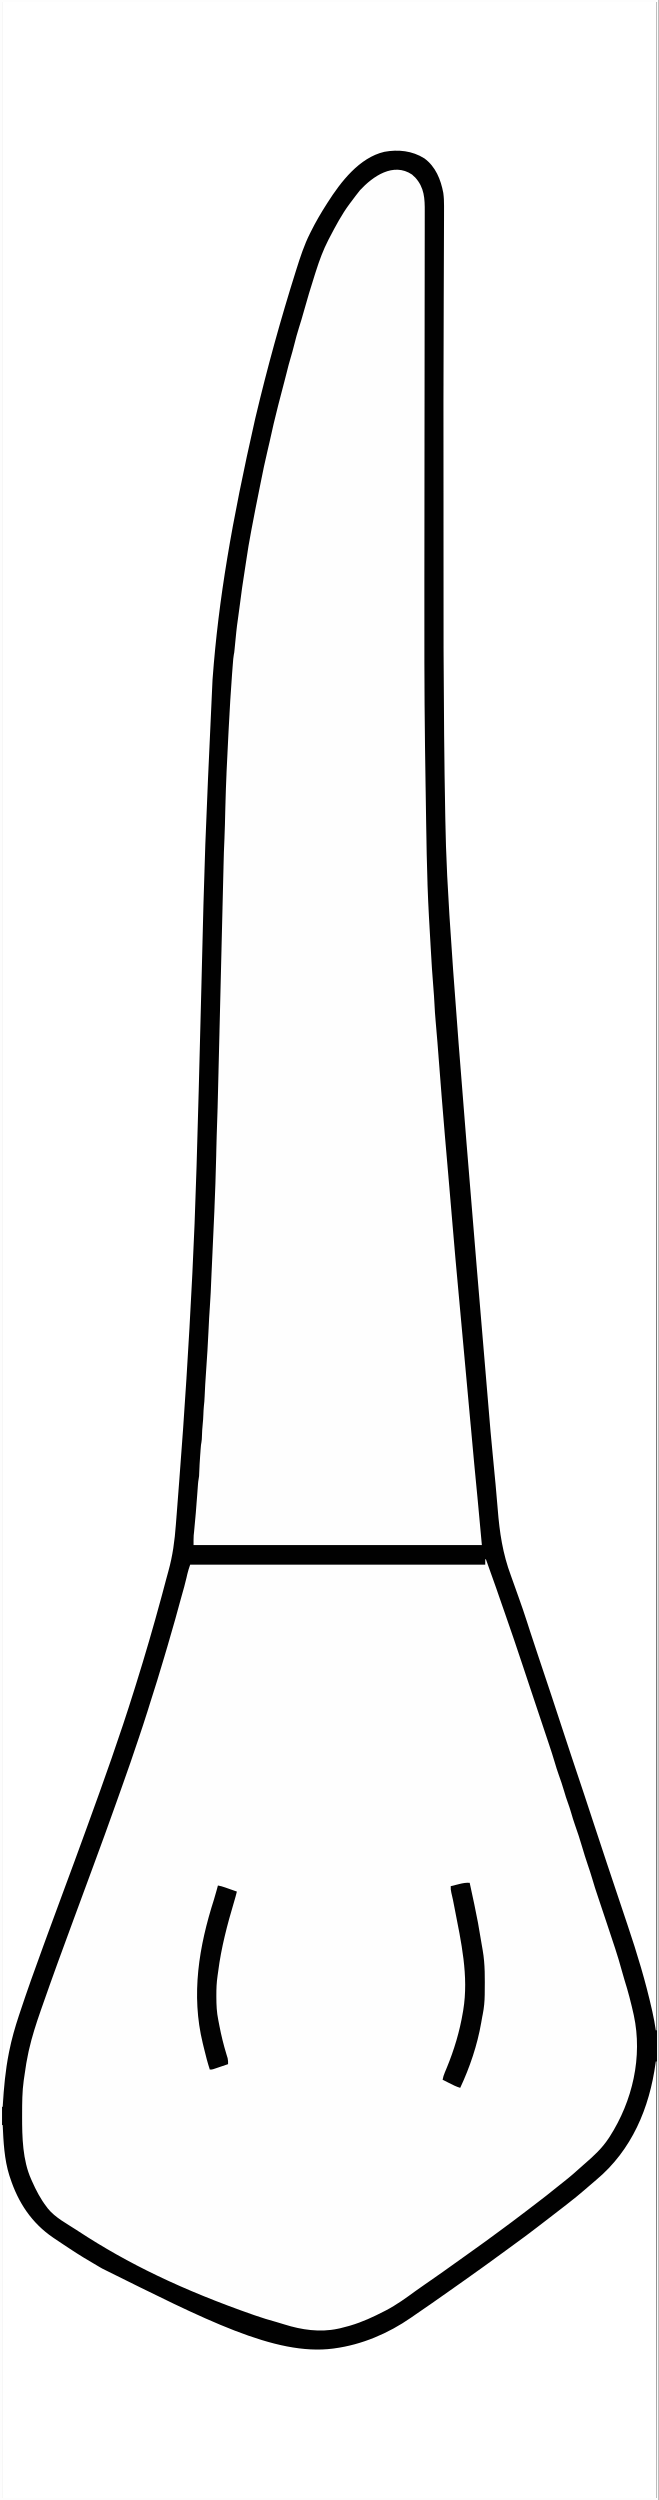
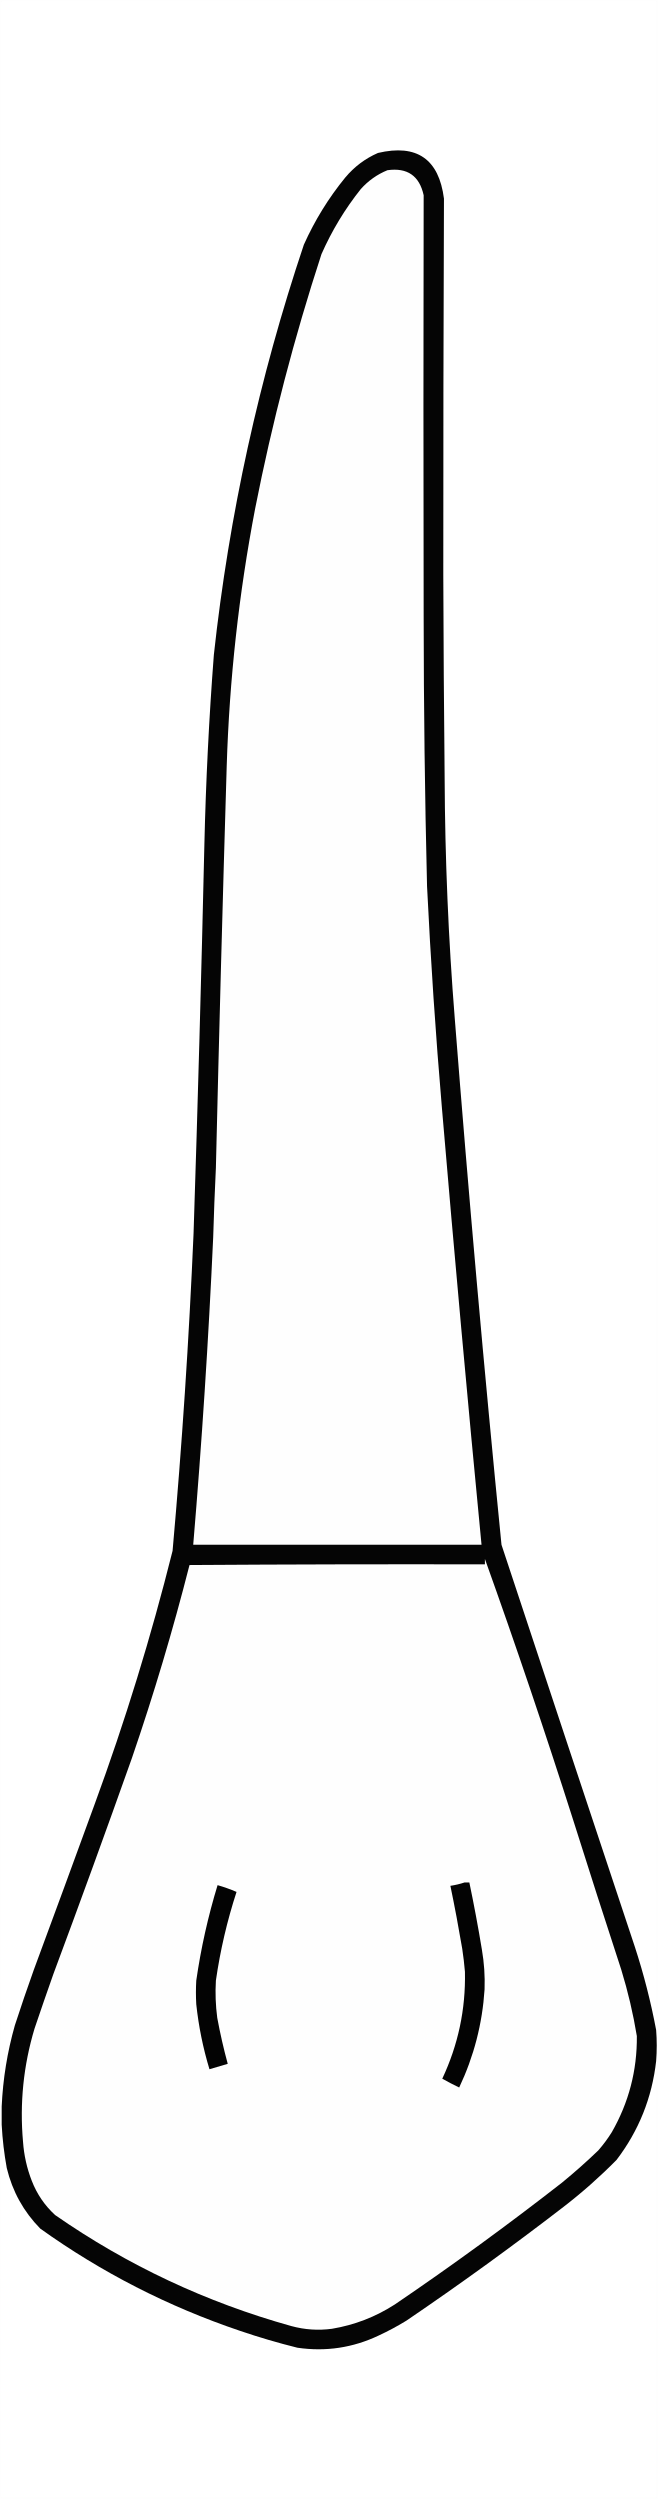
- <svg xmlns="http://www.w3.org/2000/svg" version="1.1" width="973" height="3694">
-   <path d="M0 0 C321.09 0 642.18 0 973 0 C973 1219.02 973 2438.04 973 3694 C651.91 3694 330.82 3694 0 3694 C0 2474.98 0 1255.96 0 0 Z M3 3 C3 1029.3 3 2055.6 3 3113 C3.33 3113 3.66 3113 4 3113 C4.045 3112.227 4.09 3111.455 4.136 3110.659 C5.664 3084.886 8.004 3059.366 13 3034 C13.205 3032.958 13.409 3031.916 13.62 3030.842 C17.23 3012.829 22.22 2995.423 28 2978 C28.294 2977.111 28.589 2976.221 28.892 2975.305 C39.842 2942.247 51.499 2909.468 63.511 2876.783 C65.96 2870.116 68.392 2863.444 70.82 2856.77 C78.547 2835.544 86.342 2814.346 94.25 2793.188 C104.888 2764.721 115.304 2736.174 125.686 2707.614 C126.924 2704.209 128.162 2700.805 129.4 2697.401 C153.411 2631.366 177.098 2565.158 198.04 2498.076 C199.021 2494.932 200.005 2491.79 200.99 2488.647 C214.28 2446.17 226.712 2403.468 238.333 2360.504 C238.859 2358.558 239.387 2356.611 239.915 2354.665 C241.781 2347.765 243.621 2340.859 245.425 2333.943 C246.497 2329.855 247.617 2325.783 248.763 2321.716 C255.164 2298.871 258.12 2276.519 259.847 2252.89 C260.221 2247.876 260.629 2242.865 261.031 2237.853 C261.8 2228.198 262.536 2218.541 263.257 2208.882 C263.829 2201.24 264.416 2193.599 265.012 2185.958 C272.727 2086.971 278.899 1987.874 283.864 1888.712 C283.999 1886.029 284.134 1883.346 284.269 1880.663 C288.972 1787.193 291.673 1693.655 297.484 1461.233 C302.59 1252.764 302.59 1252.764 314 1005 C314.075 1003.972 314.151 1002.943 314.229 1001.884 C322.77 886.421 342.443 771.451 377 619 C377.298 617.746 377.596 616.493 377.903 615.201 C395.047 543.09 414.721 471.695 437 401 C437.329 399.955 437.658 398.91 437.997 397.833 C443.687 379.795 449.456 361.929 458 345 C458.443 344.106 458.886 343.213 459.342 342.292 C466.442 328.019 474.375 314.4 483 301 C483.381 300.402 483.762 299.803 484.155 299.187 C503.494 268.87 530.927 232.884 567.938 224.32 C588.507 220.566 609.127 222.709 627 234 C643.637 246.107 651.334 265.343 655 285 C655.897 291.394 656.14 297.68 656.115 304.13 C656.115 305.155 656.115 306.179 656.115 307.235 C656.113 310.789 656.104 314.344 656.094 317.898 C656.091 319.887 656.088 321.875 656.086 323.863 C656.035 362.675 655.828 401.487 655.662 440.298 C655.321 519.98 654.988 599.662 655.422 957.581 C655.437 960.76 655.452 963.939 655.467 967.118 C655.841 1045.782 656.356 1124.453 657.876 1203.104 C657.94 1206.459 658.004 1209.814 658.068 1213.169 C659.881 1308.348 664.502 1403.181 724.818 2115.048 C725.122 2118.278 725.425 2121.509 725.729 2124.74 C726.22 2129.965 726.712 2135.19 727.203 2140.415 C727.396 2142.461 727.588 2144.508 727.781 2146.554 C728.801 2157.406 729.829 2168.257 730.881 2179.106 C731.246 2182.878 731.61 2186.65 731.974 2190.421 C732.062 2191.338 732.151 2192.255 732.242 2193.199 C733.407 2205.294 734.453 2217.392 735.391 2229.507 C738.085 2264.044 742.789 2295.804 755.035 2328.48 C756.777 2333.176 758.431 2337.903 760.092 2342.629 C762.082 2348.275 764.08 2353.917 766.118 2359.546 C770.601 2371.934 774.833 2384.382 778.871 2396.922 C779.151 2397.792 779.432 2398.662 779.72 2399.559 C780.144 2400.874 780.144 2400.874 780.576 2402.216 C781.157 2404.019 781.737 2405.821 782.318 2407.624 C782.611 2408.532 782.903 2409.441 783.204 2410.377 C786.971 2422.049 790.864 2433.68 794.75 2445.312 C795.513 2447.597 796.275 2449.881 797.038 2452.165 C799.357 2459.111 801.678 2466.055 804 2473 C807.085 2482.229 810.169 2491.457 813.25 2500.688 C813.627 2501.817 814.004 2502.947 814.393 2504.112 C819.621 2519.782 824.778 2535.474 829.872 2551.188 C834.687 2566.035 839.589 2580.851 844.531 2595.656 C844.897 2596.753 845.263 2597.85 845.64 2598.979 C848.258 2606.82 850.879 2614.66 853.5 2622.5 C856.492 2631.447 859.482 2640.395 862.469 2649.344 C862.838 2650.45 863.207 2651.556 863.588 2652.696 C867.99 2665.889 872.348 2679.094 876.629 2692.327 C883.197 2712.629 889.944 2732.871 896.714 2753.107 C897.862 2756.54 899.01 2759.974 900.158 2763.407 C905.199 2778.486 910.242 2793.564 915.295 2808.639 C917.96 2816.588 920.62 2824.539 923.276 2832.491 C924.664 2836.647 926.054 2840.803 927.449 2844.956 C941.317 2886.228 954.035 2927.978 963.5 2970.5 C963.666 2971.243 963.832 2971.987 964.003 2972.752 C966.01 2981.789 967.726 2990.827 969 3000 C969.33 3000 969.66 3000 970 3000 C970 2010.99 970 1021.98 970 3 C650.89 3 331.78 3 3 3 Z M969 3046 C968.915 3046.641 968.831 3047.282 968.744 3047.942 C959.712 3114.825 933.537 3177.043 881 3221 C879.389 3222.378 877.782 3223.76 876.174 3225.142 C874.355 3226.704 872.533 3228.263 870.711 3229.82 C868.292 3231.89 865.881 3233.968 863.477 3236.055 C856.062 3242.479 848.491 3248.642 840.737 3254.65 C838.449 3256.428 836.176 3258.225 833.902 3260.021 C825.99 3266.267 817.982 3272.386 809.966 3278.498 C807.221 3280.595 804.486 3282.703 801.75 3284.812 C799.501 3286.542 797.251 3288.272 795 3290 C793.856 3290.88 793.856 3290.88 792.688 3291.777 C782.057 3299.942 771.356 3307.98 760.461 3315.789 C755.776 3319.15 751.136 3322.572 746.5 3326 C738.122 3332.189 729.692 3338.302 721.238 3344.387 C718.979 3346.015 716.724 3347.647 714.469 3349.281 C705.063 3356.095 695.609 3362.835 686.109 3369.516 C682.57 3372.006 679.035 3374.504 675.5 3377 C674.079 3378.003 672.659 3379.005 671.238 3380.008 C668.443 3381.981 665.649 3383.955 662.855 3385.93 C646.368 3397.583 629.854 3409.195 613.147 3420.533 C611.195 3421.867 609.256 3423.219 607.32 3424.578 C573.77 3447.904 534.572 3464.617 494 3470 C493.333 3470.094 492.666 3470.189 491.979 3470.286 C406.441 3481.263 303.649 3427.741 151 3352 C149.29 3351.017 149.29 3351.017 147.545 3350.015 C131.913 3341.026 116.569 3331.733 101.568 3321.714 C99.11 3320.073 96.644 3318.445 94.176 3316.82 C89.763 3313.91 85.375 3310.965 81 3308 C79.898 3307.256 79.898 3307.256 78.773 3306.497 C46.902 3284.884 26.843 3254.512 15 3218 C14.615 3216.863 14.229 3215.726 13.832 3214.555 C6.331 3190.7 5.078 3164.825 4 3140 C3.67 3140 3.34 3140 3 3140 C3 3321.83 3 3503.66 3 3691 C322.11 3691 641.22 3691 970 3691 C970 3478.15 970 3265.3 970 3046 C969.67 3046 969.34 3046 969 3046 Z " fill="#FEFEFE" transform="translate(0,0)" />
-   <path d="M0 0 C1.609 0.804 1.609 0.804 3.25 1.625 C10.468 7.859 15.137 15.986 18 25 C18.512 26.451 18.512 26.451 19.034 27.931 C20.486 33.083 20.27 38.272 20.243 43.586 C20.245 44.753 20.247 45.921 20.249 47.124 C20.253 50.367 20.248 53.61 20.238 56.853 C20.231 60.382 20.234 63.912 20.237 67.441 C20.239 73.63 20.235 79.819 20.225 86.008 C20.211 95.217 20.208 104.425 20.207 113.634 C20.206 129.152 20.196 144.669 20.181 160.187 C20.166 175.625 20.155 191.062 20.151 206.499 C20.151 207.462 20.15 208.424 20.15 209.416 C20.149 214.308 20.147 219.199 20.146 224.09 C20.137 258.804 20.119 293.518 20.096 328.231 C20.095 330.331 20.093 332.431 20.092 334.531 C20.09 336.634 20.089 338.736 20.087 340.838 C20.085 345.045 20.082 349.253 20.079 353.46 C20.078 355.023 20.078 355.023 20.077 356.617 C20.061 380.612 20.047 404.607 20.034 428.601 C20.034 429.625 20.033 430.648 20.033 431.702 C20.02 455.213 20.009 478.723 20 502.234 C20 503.232 19.999 504.23 19.999 505.258 C19.996 514.255 19.992 523.252 19.989 532.249 C19.982 553.515 19.973 574.781 19.955 596.047 C19.888 679.371 19.933 762.681 21 846 C21.011 846.843 21.021 847.685 21.032 848.553 C21.278 867.815 21.55 887.077 21.876 906.337 C21.94 910.166 22.004 913.995 22.068 917.824 C22.344 934.419 22.635 951.013 22.938 967.608 C22.997 970.856 23.056 974.105 23.114 977.353 C24.289 1042.732 26.997 1107.99 31.125 1173.25 C31.205 1174.519 31.285 1175.788 31.368 1177.096 C32.2 1190.122 33.15 1203.127 34.321 1216.128 C35.018 1223.955 35.479 1231.776 35.875 1239.625 C36.564 1252.362 37.575 1265.05 38.75 1277.75 C40.456 1296.231 41.926 1314.725 43.323 1333.232 C45.885 1367.167 48.61 1401.086 51.438 1435 C51.534 1436.157 51.63 1437.314 51.73 1438.506 C54.53 1472.067 57.437 1505.617 60.485 1539.157 C60.769 1542.279 61.052 1545.401 61.336 1548.523 C61.44 1549.673 61.44 1549.673 61.547 1550.845 C62.596 1562.407 63.611 1573.972 64.602 1585.539 C64.668 1586.319 64.735 1587.1 64.804 1587.903 C65.147 1591.912 65.49 1595.92 65.832 1599.928 C72.802 1681.455 79.934 1763.005 88.141 1844.418 C88.231 1845.316 88.322 1846.213 88.415 1847.138 C88.81 1851.055 89.21 1854.972 89.621 1858.887 C90.421 1866.6 91.116 1874.318 91.74 1882.048 C93.23 1900.498 94.915 1918.924 96.699 1937.348 C96.82 1938.591 96.94 1939.834 97.064 1941.115 C97.809 1948.792 98.556 1956.467 99.305 1964.143 C100.32 1974.551 101.333 1984.96 102.343 1995.368 C102.694 1998.98 103.047 2002.591 103.4 2006.202 C103.613 2008.39 103.825 2010.578 104.038 2012.766 C104.136 2013.765 104.234 2014.763 104.335 2015.792 C104.423 2016.703 104.512 2017.615 104.603 2018.554 C104.68 2019.345 104.757 2020.136 104.837 2020.951 C105 2023 105 2023 105 2026 C-35.58 2026 -176.16 2026 -321 2026 C-321 2019.088 -320.914 2012.53 -320.23 2005.707 C-320.109 2004.427 -320.109 2004.427 -319.986 2003.121 C-319.813 2001.296 -319.638 1999.471 -319.462 1997.646 C-318.991 1992.781 -318.537 1987.914 -318.086 1983.047 C-317.994 1982.053 -317.902 1981.058 -317.807 1980.034 C-316.691 1967.845 -315.809 1955.64 -314.952 1943.431 C-314.866 1942.228 -314.866 1942.228 -314.778 1941 C-314.672 1939.514 -314.569 1938.028 -314.469 1936.541 C-314.211 1932.947 -313.709 1929.527 -313 1926 C-312.801 1923.694 -312.638 1921.385 -312.5 1919.074 C-312.459 1918.409 -312.419 1917.744 -312.377 1917.058 C-312.248 1914.935 -312.124 1912.811 -312 1910.688 C-311.917 1909.304 -311.834 1907.921 -311.75 1906.537 C-311.41 1900.892 -311.07 1895.247 -310.75 1889.6 C-310.667 1888.177 -310.583 1886.755 -310.5 1885.332 C-310.428 1884.067 -310.356 1882.802 -310.281 1881.499 C-310.022 1878.279 -309.546 1875.181 -309 1872 C-308.877 1870.454 -308.781 1868.905 -308.719 1867.355 C-308.681 1866.513 -308.644 1865.671 -308.605 1864.803 C-308.571 1863.94 -308.536 1863.077 -308.5 1862.188 C-308.268 1856.512 -307.907 1850.911 -307.236 1845.271 C-306.812 1841.191 -306.67 1837.097 -306.5 1833 C-306.43 1831.312 -306.357 1829.625 -306.281 1827.938 C-306.251 1827.204 -306.221 1826.471 -306.189 1825.715 C-306.03 1823.423 -305.793 1821.169 -305.523 1818.888 C-304.916 1813.553 -304.626 1808.216 -304.352 1802.855 C-304.234 1800.652 -304.116 1798.449 -303.998 1796.246 C-303.937 1795.096 -303.876 1793.946 -303.814 1792.761 C-302.837 1774.287 -301.759 1755.827 -300.438 1737.375 C-299.222 1720.384 -298.342 1703.391 -297.646 1686.371 C-297.61 1685.489 -297.573 1684.607 -297.535 1683.699 C-297.468 1682.076 -297.403 1680.454 -297.342 1678.832 C-297.177 1674.827 -296.906 1670.853 -296.517 1666.863 C-296.017 1661.445 -295.708 1656.036 -295.475 1650.6 C-295.431 1649.618 -295.387 1648.637 -295.341 1647.625 C-295.196 1644.388 -295.055 1641.151 -294.914 1637.914 C-294.812 1635.606 -294.709 1633.298 -294.606 1630.989 C-294.332 1624.813 -294.062 1618.637 -293.792 1612.461 C-293.625 1608.618 -293.456 1604.775 -293.287 1600.932 C-289.63 1521.892 -289.63 1521.892 -287.357 1442.805 C-287.126 1430.108 -286.714 1417.423 -286.248 1404.732 C-285.245 1377.067 -284.518 1349.397 -283.852 1321.723 C-283.827 1320.707 -283.803 1319.692 -283.777 1318.646 C-283.469 1305.801 -283.165 1292.956 -282.862 1280.111 C-282.595 1268.775 -282.324 1257.438 -282.053 1246.102 C-281.609 1227.564 -281.166 1209.026 -280.726 1190.489 C-279.869 1154.476 -279.01 1118.464 -278.138 1082.451 C-277.903 1072.725 -277.669 1062.998 -277.438 1053.271 C-277.281 1046.688 -277.123 1040.106 -276.963 1033.523 C-276.872 1029.779 -276.782 1026.036 -276.694 1022.292 C-276.359 1008.036 -275.957 993.794 -275.226 979.552 C-274.887 972.917 -274.691 966.278 -274.5 959.637 C-274.459 958.264 -274.418 956.891 -274.377 955.518 C-274.271 951.954 -274.166 948.391 -274.062 944.828 C-273.96 941.301 -273.855 937.775 -273.75 934.248 C-273.729 933.554 -273.709 932.861 -273.688 932.146 C-273.583 928.611 -273.478 925.076 -273.371 921.541 C-273.328 920.119 -273.286 918.698 -273.243 917.276 C-273.222 916.576 -273.201 915.876 -273.179 915.155 C-273.046 910.667 -272.927 906.178 -272.814 901.689 C-272.179 877.635 -270.874 853.617 -269.581 829.591 C-269.32 824.733 -269.063 819.875 -268.81 815.017 C-267.449 788.818 -265.932 762.642 -263.926 736.484 C-263.844 735.41 -263.762 734.335 -263.678 733.228 C-262.724 720.778 -261.55 708.39 -260 696 C-259.789 694.184 -259.581 692.368 -259.377 690.551 C-259.29 689.778 -259.203 689.004 -259.113 688.207 C-259.027 687.44 -258.941 686.673 -258.852 685.883 C-255.047 652.354 -255.047 652.354 -252.522 636.115 C-251.51 629.567 -250.593 623.013 -249.746 616.441 C-249.638 615.601 -249.529 614.761 -249.417 613.896 C-248.883 609.749 -248.356 605.602 -247.838 601.454 C-246.792 593.215 -245.471 585.138 -243.766 577.003 C-242.838 572.36 -242.2 567.682 -241.555 562.992 C-239.988 551.659 -238.111 540.392 -236.125 529.125 C-235.938 528.061 -235.751 526.997 -235.558 525.9 C-230.361 496.469 -224.209 467.231 -218 438 C-217.801 437.063 -217.602 436.125 -217.397 435.16 C-213.194 415.379 -208.666 395.676 -204 376 C-203.77 375.028 -203.54 374.057 -203.304 373.056 C-201.738 366.445 -200.145 359.842 -198.543 353.24 C-197.911 350.631 -197.28 348.022 -196.649 345.413 C-195.35 340.039 -194.046 334.667 -192.738 329.295 C-192.212 327.129 -191.687 324.962 -191.163 322.795 C-188.383 311.299 -185.48 299.885 -182.061 288.562 C-180.73 284.093 -179.584 279.597 -178.5 275.062 C-176.378 266.393 -174.048 257.797 -171.621 249.209 C-171 247.001 -170.391 244.79 -169.785 242.578 C-165.829 228.145 -161.552 213.818 -157 199.562 C-154.942 193.115 -153.019 186.641 -151.188 180.125 C-147.39 166.668 -143.25 153.32 -139 140 C-138.673 138.965 -138.345 137.93 -138.008 136.864 C-126 99.252 -105.692 62.764 -81 32 C-80.154 30.929 -79.309 29.857 -78.465 28.785 C-60.054 5.764 -30.044 -17.182 0 0 Z " fill="#FEFEFE" transform="translate(607,257)" />
-   <path d="M0 0 C321.09 0 642.18 0 973 0 C973 1219.02 973 2438.04 973 3694 C651.91 3694 330.82 3694 0 3694 C0 2474.98 0 1255.96 0 0 Z M3 3 C3 1029.3 3 2055.6 3 3113 C3.33 3113 3.66 3113 4 3113 C4.045 3112.227 4.09 3111.455 4.136 3110.659 C5.664 3084.886 8.004 3059.366 13 3034 C13.205 3032.958 13.409 3031.916 13.62 3030.842 C17.23 3012.829 22.22 2995.423 28 2978 C28.294 2977.111 28.589 2976.221 28.892 2975.305 C39.842 2942.247 51.499 2909.468 63.511 2876.783 C65.96 2870.116 68.392 2863.444 70.82 2856.77 C78.547 2835.544 86.342 2814.346 94.25 2793.188 C104.888 2764.721 115.304 2736.174 125.686 2707.614 C126.924 2704.209 128.162 2700.805 129.4 2697.401 C153.411 2631.366 177.098 2565.158 198.04 2498.076 C199.021 2494.932 200.005 2491.79 200.99 2488.647 C214.28 2446.17 226.712 2403.468 238.333 2360.504 C238.859 2358.558 239.387 2356.611 239.915 2354.665 C241.781 2347.765 243.621 2340.859 245.425 2333.943 C246.497 2329.855 247.617 2325.783 248.763 2321.716 C255.164 2298.871 258.12 2276.519 259.847 2252.89 C260.221 2247.876 260.629 2242.865 261.031 2237.853 C261.8 2228.198 262.536 2218.541 263.257 2208.882 C263.829 2201.24 264.416 2193.599 265.012 2185.958 C272.727 2086.971 278.899 1987.874 283.864 1888.712 C283.999 1886.029 284.134 1883.346 284.269 1880.663 C288.972 1787.193 291.673 1693.655 297.484 1461.233 C302.59 1252.764 302.59 1252.764 314 1005 C314.075 1003.972 314.151 1002.943 314.229 1001.884 C322.77 886.421 342.443 771.451 377 619 C377.298 617.746 377.596 616.493 377.903 615.201 C395.047 543.09 414.721 471.695 437 401 C437.329 399.955 437.658 398.91 437.997 397.833 C443.687 379.795 449.456 361.929 458 345 C458.443 344.106 458.886 343.213 459.342 342.292 C466.442 328.019 474.375 314.4 483 301 C483.381 300.402 483.762 299.803 484.155 299.187 C503.494 268.87 530.927 232.884 567.938 224.32 C588.507 220.566 609.127 222.709 627 234 C643.637 246.107 651.334 265.343 655 285 C655.897 291.394 656.14 297.68 656.115 304.13 C656.115 305.155 656.115 306.179 656.115 307.235 C656.113 310.789 656.104 314.344 656.094 317.898 C656.091 319.887 656.088 321.875 656.086 323.863 C656.035 362.675 655.828 401.487 655.662 440.298 C655.321 519.98 654.988 599.662 655.422 957.581 C655.437 960.76 655.452 963.939 655.467 967.118 C655.841 1045.782 656.356 1124.453 657.876 1203.104 C657.94 1206.459 658.004 1209.814 658.068 1213.169 C659.881 1308.348 664.502 1403.181 724.818 2115.048 C725.122 2118.278 725.425 2121.509 725.729 2124.74 C726.22 2129.965 726.712 2135.19 727.203 2140.415 C727.396 2142.461 727.588 2144.508 727.781 2146.554 C728.801 2157.406 729.829 2168.257 730.881 2179.106 C731.246 2182.878 731.61 2186.65 731.974 2190.421 C732.062 2191.338 732.151 2192.255 732.242 2193.199 C733.407 2205.294 734.453 2217.392 735.391 2229.507 C738.085 2264.044 742.789 2295.804 755.035 2328.48 C756.777 2333.176 758.431 2337.903 760.092 2342.629 C762.082 2348.275 764.08 2353.917 766.118 2359.546 C770.601 2371.934 774.833 2384.382 778.871 2396.922 C779.151 2397.792 779.432 2398.662 779.72 2399.559 C780.144 2400.874 780.144 2400.874 780.576 2402.216 C781.157 2404.019 781.737 2405.821 782.318 2407.624 C782.611 2408.532 782.903 2409.441 783.204 2410.377 C786.971 2422.049 790.864 2433.68 794.75 2445.312 C795.513 2447.597 796.275 2449.881 797.038 2452.165 C799.357 2459.111 801.678 2466.055 804 2473 C807.085 2482.229 810.169 2491.457 813.25 2500.688 C813.627 2501.817 814.004 2502.947 814.393 2504.112 C819.621 2519.782 824.778 2535.474 829.872 2551.188 C834.687 2566.035 839.589 2580.851 844.531 2595.656 C844.897 2596.753 845.263 2597.85 845.64 2598.979 C848.258 2606.82 850.879 2614.66 853.5 2622.5 C856.492 2631.447 859.482 2640.395 862.469 2649.344 C862.838 2650.45 863.207 2651.556 863.588 2652.696 C867.99 2665.889 872.348 2679.094 876.629 2692.327 C883.197 2712.629 889.944 2732.871 896.714 2753.107 C897.862 2756.54 899.01 2759.974 900.158 2763.407 C905.199 2778.486 910.242 2793.564 915.295 2808.639 C917.96 2816.588 920.62 2824.539 923.276 2832.491 C924.664 2836.647 926.054 2840.803 927.449 2844.956 C941.317 2886.228 954.035 2927.978 963.5 2970.5 C963.666 2971.243 963.832 2971.987 964.003 2972.752 C966.01 2981.789 967.726 2990.827 969 3000 C969.33 3000 969.66 3000 970 3000 C970 2010.99 970 1021.98 970 3 C650.89 3 331.78 3 3 3 Z M532 281 C529.805 283.622 527.736 286.325 525.688 289.062 C525.124 289.811 524.561 290.559 523.98 291.33 C522.842 292.846 521.707 294.365 520.575 295.887 C519.205 297.725 517.82 299.551 516.43 301.375 C504.966 316.811 495.941 333.926 487.062 350.938 C486.46 352.084 485.858 353.231 485.238 354.412 C477.552 369.338 471.877 384.77 466.812 400.75 C466.301 402.345 465.788 403.94 465.275 405.535 C459.335 424.044 453.754 442.642 448.562 461.375 C446.516 468.76 444.379 476.091 442 483.375 C439.127 492.204 436.827 501.16 434.54 510.156 C432.933 516.456 431.262 522.716 429.375 528.938 C427.322 535.72 425.551 542.552 423.875 549.437 C422.719 554.176 421.502 558.894 420.238 563.605 C417.331 574.446 414.534 585.315 411.75 596.188 C411.463 597.307 411.177 598.426 410.882 599.578 C406.363 617.266 402.176 634.995 398.358 652.846 C397.421 657.183 396.401 661.494 395.344 665.804 C391.534 681.402 388.41 697.143 385.24 712.881 C384.745 715.337 384.249 717.792 383.753 720.247 C379.63 740.641 375.574 761.047 371.75 781.5 C371.574 782.442 371.397 783.384 371.216 784.354 C368.362 799.651 365.666 814.963 363.519 830.376 C362.926 834.515 362.284 838.644 361.633 842.773 C358.943 859.869 356.397 876.957 354.329 894.14 C353.486 901.133 352.565 908.1 351.5 915.062 C349.657 927.238 348.56 939.511 347.357 951.762 C347.275 952.596 347.192 953.431 347.107 954.29 C346.951 955.868 346.798 957.445 346.647 959.024 C346.101 964.546 346.101 964.546 345.527 967.119 C344.752 971.357 344.47 975.615 344.137 979.908 C344.058 980.903 343.979 981.897 343.898 982.922 C343.639 986.227 343.385 989.531 343.133 992.836 C343.045 993.984 342.957 995.132 342.866 996.314 C340.89 1022.199 339.413 1048.105 338.063 1074.03 C337.871 1077.694 337.678 1081.359 337.484 1085.024 C335.598 1120.673 333.892 1156.31 333 1192 C332.95 1193.947 332.9 1195.895 332.85 1197.842 C332.578 1208.37 332.578 1208.37 332.341 1218.898 C332.198 1225.566 332.006 1232.223 331.659 1238.884 C330.956 1252.433 330.615 1265.987 330.292 1279.55 C330.227 1282.156 330.163 1284.763 330.099 1287.369 C329.961 1292.962 329.825 1298.555 329.69 1304.148 C329.491 1312.365 329.29 1320.582 329.088 1328.798 C328.757 1342.309 328.427 1355.82 328.099 1369.33 C327.654 1387.615 327.208 1405.9 326.76 1424.184 C326.665 1428.088 326.569 1431.993 326.474 1435.897 C326.341 1441.349 326.207 1446.801 326.074 1452.252 C325.903 1459.236 325.732 1466.219 325.561 1473.202 C325.096 1492.235 324.63 1511.267 324.164 1530.299 C324.055 1534.766 323.945 1539.233 323.836 1543.7 C323.435 1560.072 323.034 1576.444 322.628 1592.817 C322.468 1599.291 322.308 1605.765 322.15 1612.239 C322.004 1618.199 321.857 1624.158 321.708 1630.117 C321.655 1632.257 321.603 1634.397 321.551 1636.536 C321.221 1650.157 320.764 1663.768 320.216 1677.381 C319.951 1684.059 319.794 1690.736 319.676 1697.418 C319.62 1700.098 319.564 1702.778 319.506 1705.458 C319.49 1706.157 319.475 1706.857 319.46 1707.577 C318.255 1762.631 315.525 1817.635 312.977 1872.64 C312.862 1875.123 312.747 1877.606 312.633 1880.089 C312.578 1881.269 312.523 1882.449 312.467 1883.665 C312.06 1892.549 311.682 1901.434 311.328 1910.321 C311.044 1917.353 310.608 1924.358 310.062 1931.375 C309.278 1942.078 308.709 1952.774 308.238 1963.494 C307.293 1984.974 305.901 2006.416 304.409 2027.864 C303.579 2039.855 302.789 2051.838 302.345 2063.851 C302.159 2068.611 301.787 2073.301 301.225 2078.031 C300.962 2080.332 300.814 2082.624 300.719 2084.938 C300.681 2085.77 300.644 2086.603 300.605 2087.461 C300.571 2088.299 300.536 2089.137 300.5 2090 C300.299 2094.85 300.073 2099.666 299.5 2104.488 C298.817 2110.244 298.628 2116.014 298.395 2121.803 C298.357 2122.645 298.32 2123.488 298.281 2124.355 C298.236 2125.479 298.236 2125.479 298.189 2126.626 C297.964 2129.453 297.468 2132.203 297 2135 C296.809 2136.916 296.643 2138.834 296.5 2140.754 C296.418 2141.846 296.336 2142.939 296.252 2144.064 C296.169 2145.218 296.086 2146.373 296 2147.562 C295.912 2148.753 295.825 2149.944 295.735 2151.17 C295.131 2159.596 294.654 2168.021 294.342 2176.463 C294.294 2177.653 294.294 2177.653 294.246 2178.867 C294.222 2179.549 294.198 2180.231 294.174 2180.933 C294 2183 294 2183 293.516 2185.327 C293.029 2187.849 292.754 2190.274 292.567 2192.833 C292.496 2193.772 292.426 2194.71 292.353 2195.677 C292.281 2196.687 292.208 2197.698 292.133 2198.738 C291.969 2200.928 291.805 2203.119 291.642 2205.309 C291.557 2206.453 291.473 2207.598 291.386 2208.777 C290.068 2226.635 288.708 2244.48 286.864 2262.292 C286.749 2263.435 286.634 2264.577 286.516 2265.754 C286.415 2266.706 286.315 2267.658 286.212 2268.639 C285.911 2273.417 286 2278.212 286 2283 C426.58 2283 567.16 2283 712 2283 C709.049 2250.315 709.049 2250.315 705.971 2217.642 C705.692 2214.755 705.415 2211.868 705.137 2208.981 C704.551 2202.883 703.963 2196.785 703.375 2190.688 C702.59 2182.546 701.806 2174.404 701.023 2166.262 C700.93 2165.294 700.838 2164.326 700.742 2163.329 C699.666 2152.117 698.613 2140.904 697.661 2129.681 C697.093 2123.002 696.477 2116.329 695.844 2109.656 C695.739 2108.556 695.635 2107.455 695.527 2106.322 C695.304 2103.97 695.081 2101.618 694.857 2099.265 C691.589 2064.813 688.498 2030.344 685.407 1995.875 C682.902 1967.961 680.371 1940.051 677.734 1912.149 C674.355 1876.397 671.269 1840.624 668.253 1804.84 C667.032 1790.359 665.794 1775.881 664.55 1761.402 C664.12 1756.396 663.691 1751.39 663.263 1746.384 C662.183 1733.765 661.101 1721.145 660.002 1708.527 C659.227 1699.623 658.455 1690.718 657.688 1681.812 C657.617 1680.994 657.546 1680.175 657.474 1679.331 C654.204 1641.36 651.244 1603.365 648.307 1565.368 C647.933 1560.531 647.558 1555.694 647.183 1550.857 C646.928 1547.549 646.674 1544.24 646.42 1540.932 C645.582 1530.062 644.688 1519.201 643.663 1508.347 C642.907 1500.282 642.421 1492.213 642 1484.125 C641.567 1475.852 641.069 1467.595 640.344 1459.342 C638.662 1440.213 637.611 1421.044 636.5 1401.875 C636.445 1400.926 636.39 1399.977 636.333 1398.999 C635.538 1385.333 634.76 1371.667 634 1358 C633.93 1356.749 633.861 1355.498 633.789 1354.209 C630.428 1293.181 630.004 1231.946 629.001 1170.847 C628.94 1167.157 628.878 1163.466 628.816 1159.776 C628.513 1141.703 628.264 1123.628 628.033 1105.554 C628.011 1103.856 627.989 1102.158 627.967 1100.46 C626.926 1019.937 626.921 939.425 627.039 858.897 C627.074 834.8 627.098 810.704 627.116 786.607 C627.12 781.623 627.124 776.638 627.128 771.654 C627.129 769.648 627.131 767.642 627.132 765.636 C627.133 764.641 627.134 763.645 627.135 762.62 C627.137 759.594 627.139 756.568 627.142 753.543 C627.159 731.042 627.179 708.541 627.199 686.041 C627.201 684.507 627.201 684.507 627.202 682.941 C627.233 649.526 627.277 616.11 627.327 582.694 C627.379 548.095 627.413 513.495 627.428 478.895 C627.431 474.016 627.433 469.137 627.435 464.258 C627.436 463.299 627.436 462.339 627.437 461.35 C627.445 445.961 627.471 430.572 627.504 415.183 C627.537 399.775 627.552 384.367 627.548 368.959 C627.546 359.824 627.559 350.688 627.591 341.552 C627.611 335.448 627.613 329.343 627.601 323.238 C627.594 319.765 627.595 316.293 627.619 312.82 C627.728 293.427 627.112 277.196 613.438 262.188 C612.633 261.466 611.829 260.744 611 260 C610.299 259.319 609.597 258.639 608.875 257.938 C581.232 239.308 551.01 260.533 532 281 Z M717 2304 C717 2306.64 717 2309.28 717 2312 C573.12 2312 429.24 2312 281 2312 C278.656 2318.847 278.656 2318.847 276.824 2325.734 C276.547 2326.95 276.547 2326.95 276.263 2328.191 C276.073 2329.035 275.883 2329.88 275.688 2330.75 C273.552 2339.982 271.047 2349.068 268.398 2358.164 C267.23 2362.179 266.126 2366.206 265.062 2370.25 C263.273 2377.039 261.394 2383.802 259.5 2390.562 C259.215 2391.579 258.93 2392.596 258.637 2393.644 C255.141 2406.094 251.573 2418.523 247.91 2430.926 C247.722 2431.562 247.534 2432.198 247.341 2432.854 C245.917 2437.674 244.491 2442.494 243.062 2447.312 C242.853 2448.02 242.643 2448.728 242.427 2449.456 C235.656 2472.313 228.698 2495.099 221.346 2517.776 C220.239 2521.215 219.182 2524.668 218.127 2528.123 C215.979 2535.121 213.702 2542.073 211.395 2549.02 C210.954 2550.348 210.513 2551.677 210.073 2553.006 C208.656 2557.276 207.235 2561.544 205.812 2565.812 C205.568 2566.546 205.324 2567.279 205.072 2568.035 C197.066 2592.067 188.84 2616.007 180.279 2639.848 C177.504 2647.578 174.758 2655.319 172.02 2663.062 C160.798 2694.769 149.307 2726.367 137.625 2757.907 C133.234 2769.766 128.869 2781.634 124.5 2793.5 C122.749 2798.255 120.998 2803.011 119.246 2807.766 C118.813 2808.942 118.379 2810.119 117.933 2811.331 C114.889 2819.592 111.838 2827.851 108.785 2836.109 C92.949 2878.96 77.236 2921.86 62.215 2965.004 C61.465 2967.156 60.714 2969.308 59.961 2971.459 C53.369 2990.311 47.212 3009.377 42.812 3028.875 C42.57 3029.941 42.328 3031.007 42.079 3032.106 C39.692 3042.925 37.904 3053.803 36.438 3064.783 C36.022 3067.836 35.558 3070.88 35.09 3073.926 C32.75 3090.537 32.708 3107.127 32.688 3123.875 C32.684 3125.049 32.68 3126.224 32.677 3127.433 C32.627 3157.799 33.416 3191.868 46 3220 C46.417 3220.947 46.833 3221.894 47.263 3222.869 C53.317 3236.463 59.889 3249.206 69 3261 C69.589 3261.79 70.178 3262.58 70.785 3263.395 C81.542 3276.794 98.854 3285.732 113 3295 C114.217 3295.8 114.217 3295.8 115.458 3296.616 C189.177 3345.044 269.804 3383.818 374.25 3420.375 C375.531 3420.818 375.531 3420.818 376.838 3421.27 C387.131 3424.823 397.443 3428.074 407.963 3430.889 C412.059 3431.993 416.087 3433.265 420.125 3434.562 C445.475 3442.573 472.643 3446.586 499 3441 C500.172 3440.755 501.344 3440.51 502.551 3440.258 C506.741 3439.29 510.868 3438.19 515 3437 C515.853 3436.756 516.706 3436.511 517.584 3436.26 C535.338 3431.048 551.605 3423.443 568 3415 C568.744 3414.619 569.489 3414.238 570.255 3413.845 C585.74 3405.794 600.239 3395.272 614.287 3384.974 C618.786 3381.701 623.363 3378.541 627.938 3375.375 C629.961 3373.97 631.985 3372.565 634.008 3371.16 C635.012 3370.463 636.017 3369.766 637.052 3369.047 C648.578 3361.043 660.064 3352.993 671.423 3344.753 C676.422 3341.13 681.45 3337.551 686.5 3334 C694.625 3328.284 702.681 3322.475 710.725 3316.646 C713.005 3314.996 715.289 3313.353 717.574 3311.711 C725.404 3306.082 733.186 3300.401 740.885 3294.594 C746.122 3290.646 751.4 3286.756 756.688 3282.875 C764.206 3277.35 771.63 3271.722 779 3266 C781.082 3264.395 783.166 3262.791 785.25 3261.188 C786.043 3260.577 786.043 3260.577 786.852 3259.953 C789.904 3257.603 792.965 3255.265 796.035 3252.938 C803.86 3246.997 811.587 3240.964 819.186 3234.737 C823.454 3231.243 827.769 3227.821 832.125 3224.438 C841.942 3216.783 851.322 3208.612 860.523 3200.23 C861.916 3198.976 863.315 3197.728 864.736 3196.505 C877.302 3185.673 889.872 3173.937 899 3160 C899.633 3159.05 900.266 3158.1 900.918 3157.121 C934.731 3104.275 949.679 3039.234 936.509 2977.704 C932.621 2960.033 928.122 2942.536 922.645 2925.289 C921.254 2920.892 920.027 2916.468 918.838 2912.013 C912.857 2889.727 905.259 2867.894 898 2846 C897.55 2844.642 897.55 2844.642 897.091 2843.257 C892.645 2829.846 888.173 2816.443 883.66 2803.055 C880.609 2793.984 877.621 2784.924 875.002 2775.718 C873.037 2768.912 870.762 2762.213 868.5 2755.5 C865.52 2746.651 862.679 2737.794 860.102 2728.82 C856.957 2717.914 853.391 2707.193 849.589 2696.5 C847.46 2690.46 845.594 2684.381 843.844 2678.223 C842.412 2673.243 840.764 2668.372 839 2663.5 C837.033 2658.065 835.258 2652.625 833.688 2647.062 C831.274 2638.543 828.359 2630.213 825.385 2621.875 C823.321 2616.033 821.44 2610.166 819.731 2604.21 C817.058 2595.024 814.071 2585.956 811.027 2576.887 C810.458 2575.181 809.888 2573.476 809.319 2571.77 C807.829 2567.307 806.335 2562.845 804.84 2558.383 C803.361 2553.965 801.885 2549.546 800.408 2545.127 C798.364 2539.009 796.319 2532.891 794.272 2526.774 C790.756 2516.265 787.246 2505.755 783.742 2495.242 C783.495 2494.501 783.248 2493.76 782.993 2492.996 C779.648 2482.957 776.311 2472.915 772.98 2462.871 C764.132 2436.202 755.168 2409.583 745.835 2383.079 C743.394 2376.141 740.982 2369.193 738.578 2362.242 C738.202 2361.154 737.825 2360.067 737.437 2358.946 C735.96 2354.676 734.483 2350.406 733.009 2346.135 C728.143 2332.039 723.14 2317.999 718 2304 C717.67 2304 717.34 2304 717 2304 Z M969 3046 C968.915 3046.641 968.831 3047.282 968.744 3047.942 C959.712 3114.825 933.537 3177.043 881 3221 C879.389 3222.378 877.782 3223.76 876.174 3225.142 C874.355 3226.704 872.533 3228.263 870.711 3229.82 C868.292 3231.89 865.881 3233.968 863.477 3236.055 C856.062 3242.479 848.491 3248.642 840.737 3254.65 C838.449 3256.428 836.176 3258.225 833.902 3260.021 C825.99 3266.267 817.982 3272.386 809.966 3278.498 C807.221 3280.595 804.486 3282.703 801.75 3284.812 C799.501 3286.542 797.251 3288.272 795 3290 C793.856 3290.88 793.856 3290.88 792.688 3291.777 C782.057 3299.942 771.356 3307.98 760.461 3315.789 C755.776 3319.15 751.136 3322.572 746.5 3326 C738.122 3332.189 729.692 3338.302 721.238 3344.387 C718.979 3346.015 716.724 3347.647 714.469 3349.281 C705.063 3356.095 695.609 3362.835 686.109 3369.516 C682.57 3372.006 679.035 3374.504 675.5 3377 C674.079 3378.003 672.659 3379.005 671.238 3380.008 C668.443 3381.981 665.649 3383.955 662.855 3385.93 C646.368 3397.583 629.854 3409.195 613.147 3420.533 C611.195 3421.867 609.256 3423.219 607.32 3424.578 C573.77 3447.904 534.572 3464.617 494 3470 C493.333 3470.094 492.666 3470.189 491.979 3470.286 C406.441 3481.263 303.649 3427.741 151 3352 C149.29 3351.017 149.29 3351.017 147.545 3350.015 C131.913 3341.026 116.569 3331.733 101.568 3321.714 C99.11 3320.073 96.644 3318.445 94.176 3316.82 C89.763 3313.91 85.375 3310.965 81 3308 C79.898 3307.256 79.898 3307.256 78.773 3306.497 C46.902 3284.884 26.843 3254.512 15 3218 C14.615 3216.863 14.229 3215.726 13.832 3214.555 C6.331 3190.7 5.078 3164.825 4 3140 C3.67 3140 3.34 3140 3 3140 C3 3321.83 3 3503.66 3 3691 C322.11 3691 641.22 3691 970 3691 C970 3478.15 970 3265.3 970 3046 C969.67 3046 969.34 3046 969 3046 Z " fill="#010101" transform="translate(0,0)" />
-   <path d="M0 0 C321.09 0 642.18 0 973 0 C973 1219.02 973 2438.04 973 3694 C651.91 3694 330.82 3694 0 3694 C0 2474.98 0 1255.96 0 0 Z M3 3 C3 1220.04 3 2437.08 3 3691 C322.11 3691 641.22 3691 970 3691 C970.419 3454.801 970.419 3454.801 970.77 3218.602 C970.772 3216.737 970.774 3214.871 970.777 3213.005 C970.778 3212.07 970.779 3211.134 970.78 3210.17 C970.784 3207.253 970.788 3204.335 970.792 3201.418 C970.92 3103.339 971.023 3005.26 971.023 2660.462 C971.022 2657.673 971.021 2654.884 971.02 2652.095 C970.994 2558.144 970.957 2464.193 970.915 2370.242 C970.889 2310.508 970.865 2250.774 970.844 2191.04 C970.843 2187.919 970.842 2184.797 970.84 2181.676 C970.834 2162.837 970.827 2143.999 970.821 2125.16 C970.804 2078.47 970.788 2031.779 970.771 1985.089 C970.77 1984.03 970.77 1982.97 970.77 1981.879 C970.745 1914.108 970.719 1846.338 970.691 1778.567 C970.691 1777.498 970.69 1776.428 970.69 1775.326 C970.676 1742.819 970.663 1710.312 970.65 1677.804 C970.635 1641.841 970.62 1605.877 970.605 1569.914 C970.604 1568.29 970.604 1568.29 970.604 1566.633 C970.561 1462.469 970.522 1358.305 970.483 1254.141 C970.482 1249.691 970.48 1245.241 970.478 1240.791 C970.463 1199.821 970.448 1158.85 970.433 1117.88 C970.433 1116.79 970.432 1115.7 970.432 1114.577 C970.431 1111.276 970.43 1107.975 970.428 1104.675 C970.396 1015.672 970.363 926.668 970.33 837.665 C970.328 834.529 970.327 831.394 970.326 828.258 C970.288 726.855 970.25 625.451 970.179 446.958 C970.178 444.218 970.177 441.478 970.176 438.739 C970.175 437.394 970.175 437.394 970.175 436.021 C970.174 434.389 970.174 432.757 970.173 431.125 C970.116 288.417 970.058 145.708 970 3 C650.89 3 331.78 3 3 3 Z " fill="#FDFDFD" transform="translate(0,0)" />
-   <path d="M0 0 C1.583 7.334 3.158 14.67 4.721 22.008 C5.402 25.204 6.086 28.399 6.776 31.592 C10.717 49.834 14.074 68.126 16.967 86.56 C17.67 91.022 18.443 95.464 19.266 99.906 C22.887 120.673 22.432 141.558 22.238 162.57 C22.231 163.559 22.223 164.548 22.215 165.566 C22.087 175.216 21.233 184.589 19.354 194.059 C19.213 194.774 19.071 195.49 18.926 196.227 C18.776 196.984 18.626 197.741 18.471 198.521 C17.957 201.224 17.498 203.934 17.043 206.648 C11.323 239.768 0.246 272.606 -14 303 C-19.81 301.321 -25.009 298.608 -30.375 295.875 C-31.302 295.407 -32.229 294.939 -33.184 294.457 C-35.458 293.308 -37.73 292.156 -40 291 C-39.356 287.143 -38.216 283.806 -36.707 280.203 C-36.013 278.532 -36.013 278.532 -35.306 276.827 C-34.813 275.647 -34.32 274.466 -33.812 273.25 C-22.881 246.69 -14.7 219.389 -10 191 C-9.852 190.136 -9.704 189.272 -9.551 188.381 C-1.158 137.74 -12.667 87.106 -22.312 37.5 C-22.569 36.182 -22.569 36.182 -22.83 34.838 C-23.317 32.339 -23.808 29.841 -24.301 27.344 C-24.443 26.615 -24.586 25.887 -24.732 25.136 C-25.43 21.627 -26.2 18.161 -27.098 14.697 C-27.93 11.288 -28.174 8.486 -28 5 C-24.649 4.153 -21.294 3.325 -17.938 2.5 C-16.995 2.262 -16.052 2.023 -15.08 1.777 C-9.911 0.517 -5.321 -0.295 0 0 Z " fill="#020202" transform="translate(694,2782)" />
-   <path d="M0 0 C3.648 0.651 7.026 1.618 10.52 2.848 C11.541 3.205 12.563 3.563 13.615 3.932 C14.67 4.305 15.725 4.678 16.812 5.062 C18.424 5.628 18.424 5.628 20.068 6.205 C22.713 7.134 25.357 8.065 28 9 C26.778 14.01 25.443 18.942 23.938 23.875 C13.938 57.362 4.832 91.926 0.439 126.635 C0.15 128.852 -0.165 131.066 -0.506 133.276 C-1.977 143.113 -2.361 152.75 -2.312 162.688 C-2.309 163.876 -2.309 163.876 -2.306 165.088 C-2.257 176.36 -1.839 187.297 0.457 198.367 C1.094 201.458 1.672 204.558 2.254 207.66 C4.955 221.673 8.295 235.35 12.46 248.99 C12.79 250.085 13.121 251.18 13.461 252.309 C13.758 253.266 14.055 254.223 14.361 255.209 C15.051 258.222 15.112 260.919 15 264 C11.065 265.341 7.127 266.671 3.188 268 C2.068 268.382 0.948 268.763 -0.205 269.156 C-1.278 269.517 -2.351 269.878 -3.457 270.25 C-4.447 270.585 -5.437 270.92 -6.456 271.266 C-9 272 -9 272 -12 272 C-15.312 261.891 -17.913 251.66 -20.409 241.326 C-21.06 238.635 -21.718 235.947 -22.377 233.258 C-39.92 161.312 -28.095 90.159 -5.779 20.498 C-4.443 16.213 -3.25 11.89 -2.062 7.562 C-1.851 6.791 -1.639 6.02 -1.421 5.226 C-0.945 3.484 -0.472 1.742 0 0 Z " fill="#020202" transform="translate(322,2786)" />
+ <svg xmlns="http://www.w3.org/2000/svg" version="1.1" width="973px" height="3694px" style="shape-rendering:geometricPrecision; text-rendering:geometricPrecision; image-rendering:optimizeQuality; fill-rule:evenodd; clip-rule:evenodd">
+   <g>
+     <path style="opacity:0.667" fill="#fdfdfd" d="M -0.5,-0.5 C 323.833,-0.5 648.167,-0.5 972.5,-0.5C 972.5,1230.83 972.5,2462.17 972.5,3693.5C 648.167,3693.5 323.833,3693.5 -0.5,3693.5C -0.5,2462.17 -0.5,1230.83 -0.5,-0.5 Z M 969.5,2999.5 C 961.694,2957.94 951.194,2916.94 938,2876.5C 872.132,2678.56 806.465,2480.56 741,2282.5C 715.298,2023.74 692.298,1764.74 672,1505.5C 662.524,1387.02 657.524,1268.36 657,1149.5C 655.976,1049.5 655.309,949.503 655,849.5C 654.917,664.164 655.251,478.831 656,293.5C 648.474,234.984 615.974,212.484 558.5,226C 539.524,234.293 523.357,246.459 510,262.5C 485.391,292.688 465.058,325.688 449,361.5C 382.871,558.685 338.538,760.685 316,967.5C 308.854,1060.71 304.188,1154.04 302,1247.5C 297.603,1439.19 292.269,1630.86 286,1822.5C 279.277,1979.07 268.943,2135.41 255,2291.5C 223.316,2418.22 184.983,2542.88 140,2665.5C 110.197,2747.24 80.197,2828.91 50,2910.5C 40.272,2937.68 30.939,2965.02 22,2992.5C 10.825,3031.88 4.325,3071.88 2.5,3112.5C 2.5,2075.83 2.5,1039.17 2.5,2.5C 324.833,2.5 647.167,2.5 969.5,2.5C 969.5,1001.5 969.5,2000.5 969.5,2999.5 Z M 969.5,3045.5 C 969.5,3260.5 969.5,3475.5 969.5,3690.5C 647.167,3690.5 324.833,3690.5 2.5,3690.5C 2.5,3506.83 2.5,3323.17 2.5,3139.5C 3.604,3160.84 6.104,3182.18 10,3203.5C 18.342,3238.03 34.842,3267.87 59.5,3293C 149.984,3357.75 248.317,3408.08 354.5,3444C 382.483,3453.55 410.816,3461.88 439.5,3469C 481.318,3475.11 521.318,3469.11 559.5,3451C 573.644,3444.43 587.311,3437.1 600.5,3429C 679.511,3375.32 756.845,3319.32 832.5,3261C 860.152,3239.69 886.319,3216.52 911,3191.5C 943.907,3148.29 963.407,3099.63 969.5,3045.5 Z" />
+   </g>
+   <g>
+     <path style="opacity:0.982" fill="#010101" d="M 969.5,2999.5 C 970.7,3014.83 970.7,3030.16 969.5,3045.5C 963.407,3099.63 943.907,3148.29 911,3191.5C 886.319,3216.52 860.152,3239.69 832.5,3261C 756.845,3319.32 679.511,3375.32 600.5,3429C 587.311,3437.1 573.644,3444.43 559.5,3451C 521.318,3469.11 481.318,3475.11 439.5,3469C 410.816,3461.88 382.483,3453.55 354.5,3444C 248.317,3408.08 149.984,3357.75 59.5,3293C 34.842,3267.87 18.342,3238.03 10,3203.5C 6.104,3182.18 3.604,3160.84 2.5,3139.5C 2.5,3130.5 2.5,3121.5 2.5,3112.5C 4.325,3071.88 10.825,3031.88 22,2992.5C 30.939,2965.02 40.272,2937.68 50,2910.5C 80.197,2828.91 110.197,2747.24 140,2665.5C 184.983,2542.88 223.316,2418.22 255,2291.5C 268.943,2135.41 279.277,1979.07 286,1822.5C 292.269,1630.86 297.603,1439.19 302,1247.5C 304.188,1154.04 308.854,1060.71 316,967.5C 338.538,760.685 382.871,558.685 449,361.5C 465.058,325.688 485.391,292.688 510,262.5C 523.357,246.459 539.524,234.293 558.5,226C 615.974,212.484 648.474,234.984 656,293.5C 655.251,478.831 654.917,664.164 655,849.5C 655.309,949.503 655.976,1049.5 657,1149.5C 657.524,1268.36 662.524,1387.02 672,1505.5C 692.298,1764.74 715.298,2023.74 741,2282.5C 806.465,2480.56 872.132,2678.56 938,2876.5C 951.194,2916.94 961.694,2957.94 969.5,2999.5 Z" />
+   </g>
+   <g>
+     <path style="opacity:1" fill="#fefefe" d="M 572.5,251.5 C 601.885,247.424 619.718,259.757 626,288.5C 625.57,496.166 625.57,703.832 626,911.5C 626.09,1044.19 627.756,1176.85 631,1309.5C 636.343,1418.97 643.676,1528.3 653,1637.5C 671.234,1852.64 690.734,2067.64 711.5,2282.5C 569.5,2282.5 427.5,2282.5 285.5,2282.5C 298.237,2131.37 308.071,1980.04 315,1828.5C 316,1794.15 317.334,1759.82 319,1725.5C 323.699,1527.48 329.032,1329.48 335,1131.5C 338.981,1003.73 352.981,877.06 377,751.5C 402.068,624.147 434.735,498.813 475,375.5C 490.299,340.874 509.632,308.874 533,279.5C 544.108,267.05 557.274,257.717 572.5,251.5 Z" />
+   </g>
+   <g>
+     <path style="opacity:1" fill="#fefefe" d="M 716.5,2303.5 C 762.25,2431.25 805.75,2559.92 847,2689.5C 870.267,2763.3 893.934,2836.97 918,2910.5C 927.875,2942.66 935.541,2975.33 941,3008.5C 941.486,3059.22 929.153,3106.56 904,3150.5C 898.065,3160.03 891.398,3169.03 884,3177.5C 866.761,3194.08 848.928,3209.91 830.5,3225C 750.128,3287.71 667.795,3347.71 583.5,3405C 555.019,3423.4 524.019,3435.4 490.5,3441C 470.222,3443.73 450.222,3442.4 430.5,3437C 304.565,3401.86 188.232,3347.19 81.5,3273C 66.128,3258.94 54.628,3242.1 47,3222.5C 39.738,3203.86 35.404,3184.53 34,3164.5C 28.968,3107.73 34.635,3052.06 51,2997.5C 60.136,2970.43 69.469,2943.43 79,2916.5C 118.502,2810.49 157.168,2704.16 195,2597.5C 227.22,2503.61 255.553,2408.61 280,2312.5C 425.43,2311.5 570.93,2311.17 716.5,2311.5C 716.5,2308.83 716.5,2306.17 716.5,2303.5 Z" />
+   </g>
+   <g>
+     <path style="opacity:1" fill="#030303" d="M 686.5,2781.5 C 688.833,2781.5 691.167,2781.5 693.5,2781.5C 700.373,2814.36 706.539,2847.36 712,2880.5C 715.378,2900.03 716.711,2919.7 716,2939.5C 712.735,2990.23 700.235,3038.56 678.5,3084.5C 670.041,3080.44 661.707,3076.1 653.5,3071.5C 677.017,3021.43 688.184,2968.77 687,2913.5C 686.04,2902.11 684.706,2890.78 683,2879.5C 677.738,2848.36 671.905,2817.36 665.5,2786.5C 672.752,2785.41 679.752,2783.74 686.5,2781.5 Z" />
+   </g>
+   <g>
+     <path style="opacity:1" fill="#030303" d="M 321.5,2785.5 C 331.035,2788.23 340.369,2791.57 349.5,2795.5C 335.578,2838.27 325.412,2881.94 319,2926.5C 317.919,2944.92 318.585,2963.25 321,2981.5C 325.235,3004.43 330.401,3027.1 336.5,3049.5C 327.5,3052.17 318.5,3054.83 309.5,3057.5C 299.991,3026.12 293.491,2994.12 290,2961.5C 289.333,2949.83 289.333,2938.17 290,2926.5C 296.903,2878.64 307.403,2831.64 321.5,2785.5 Z" />
+   </g>
</svg>
